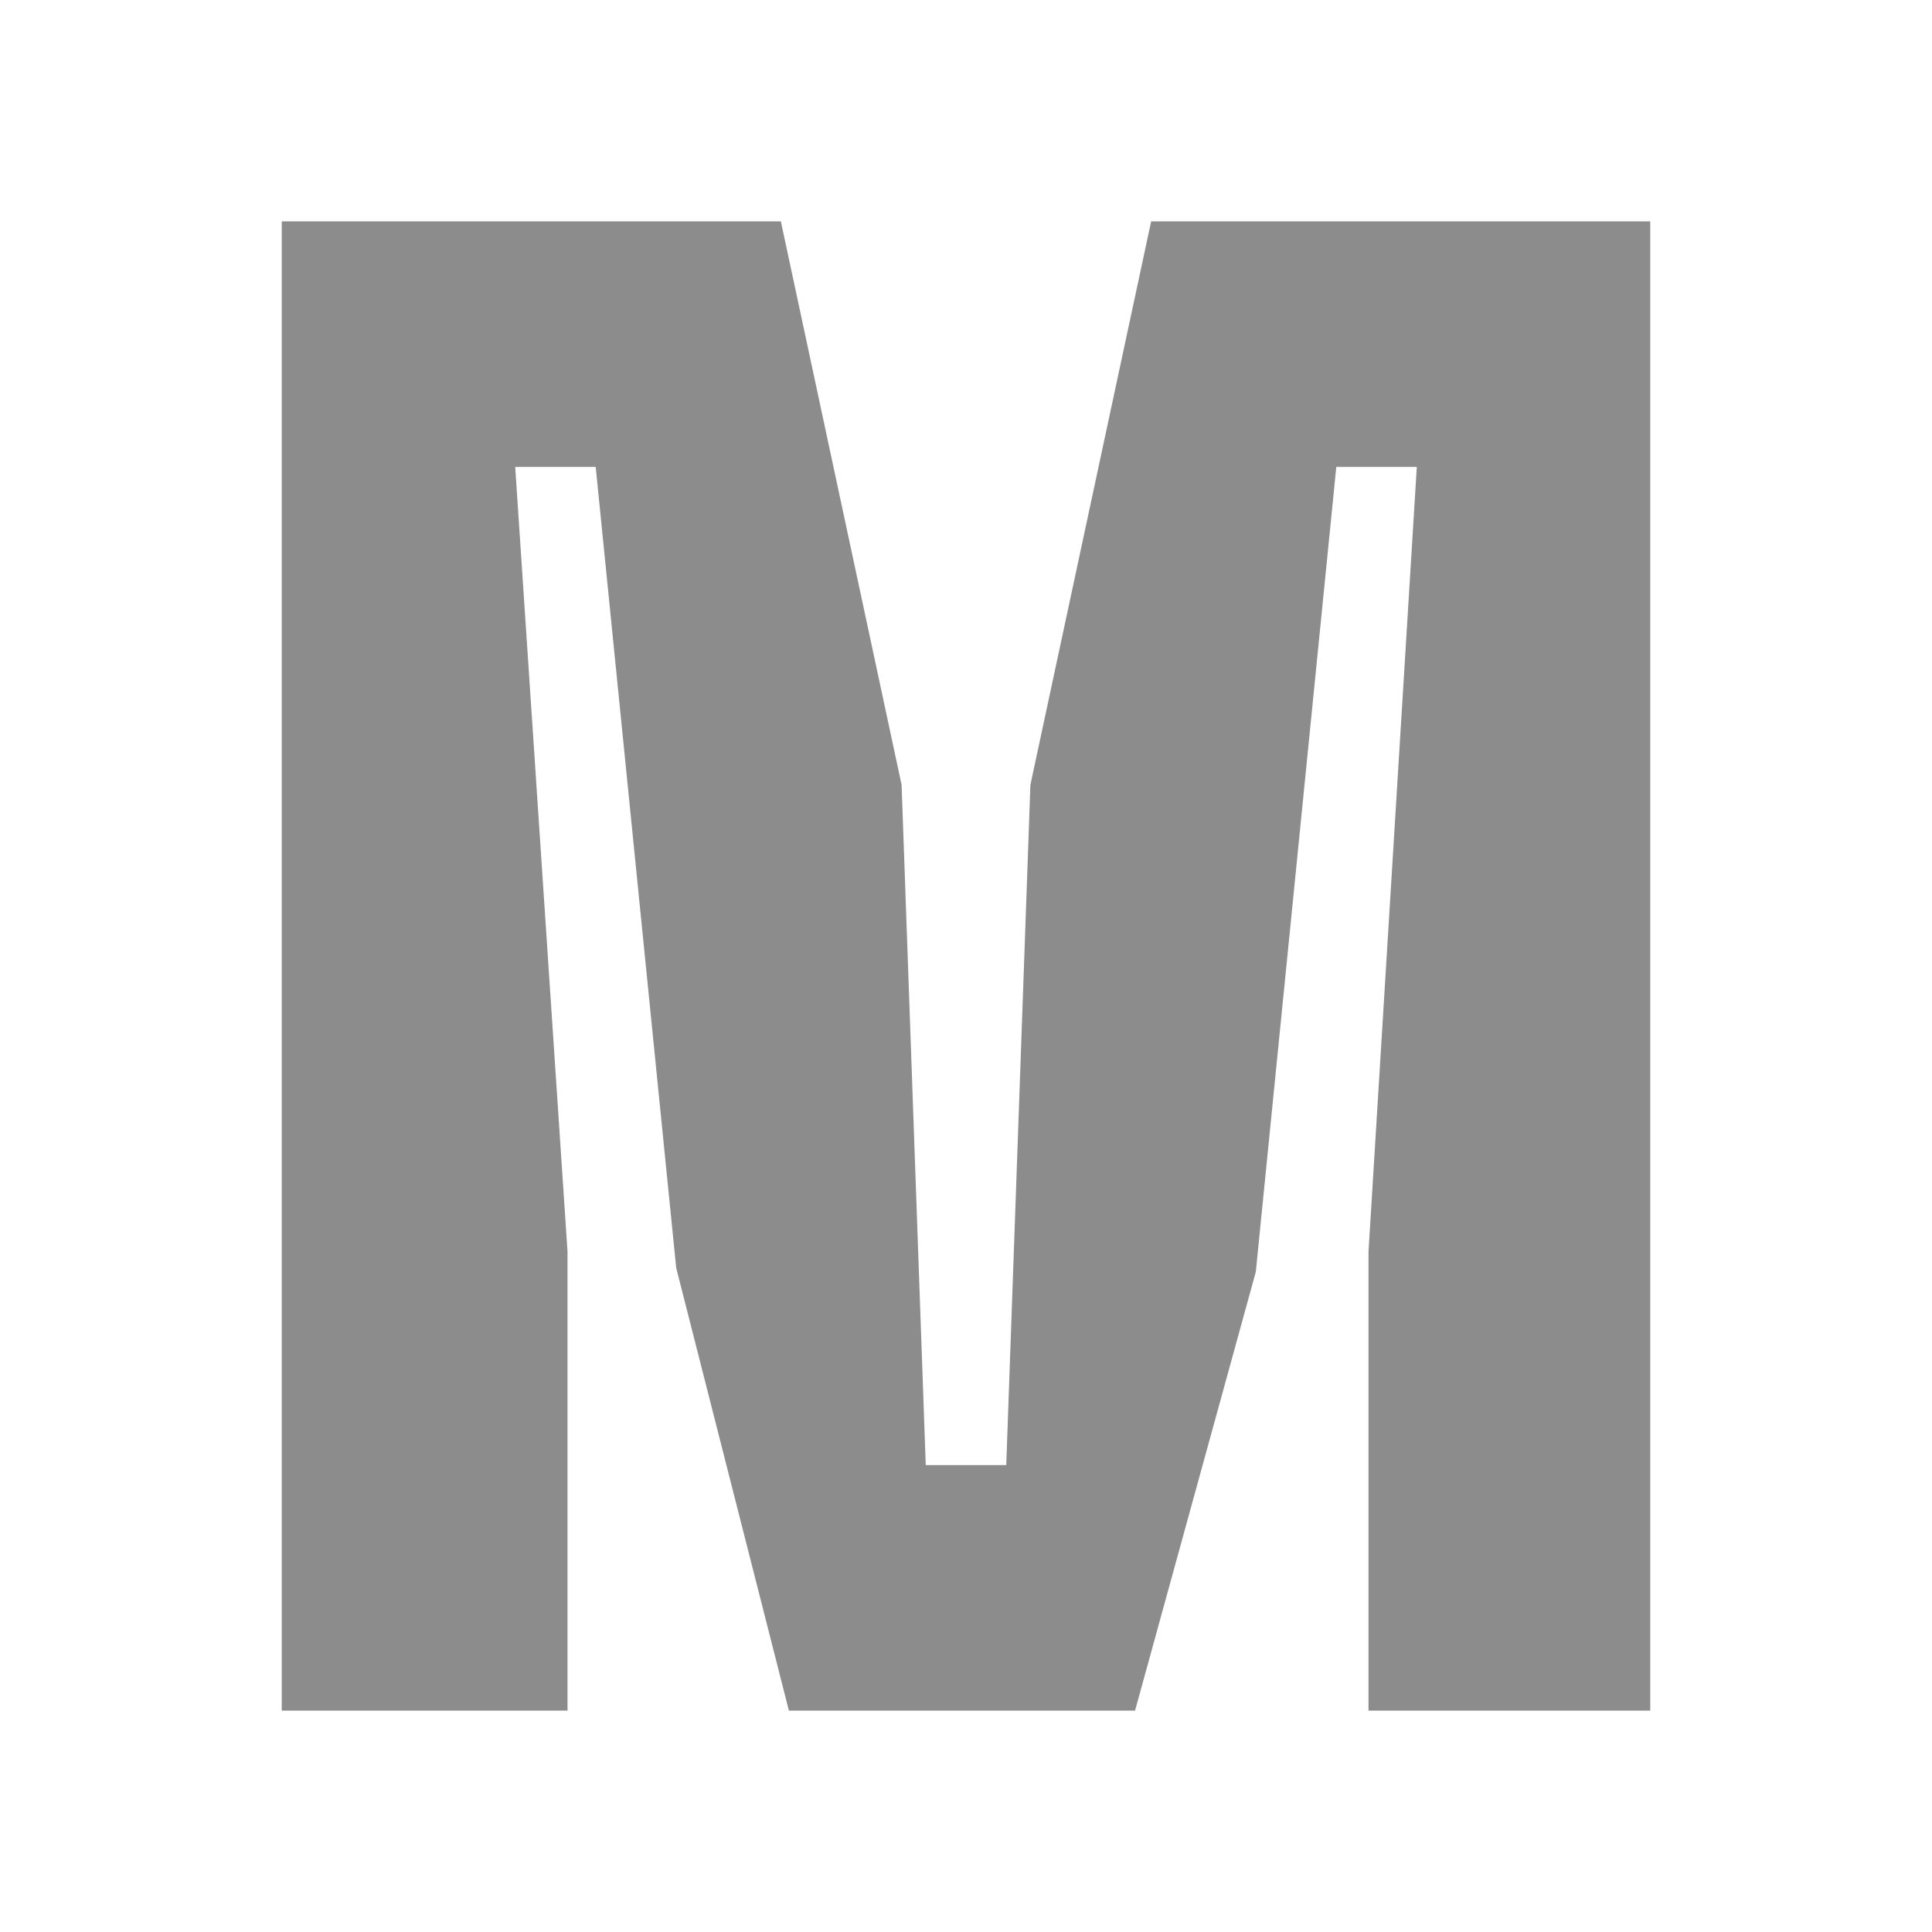
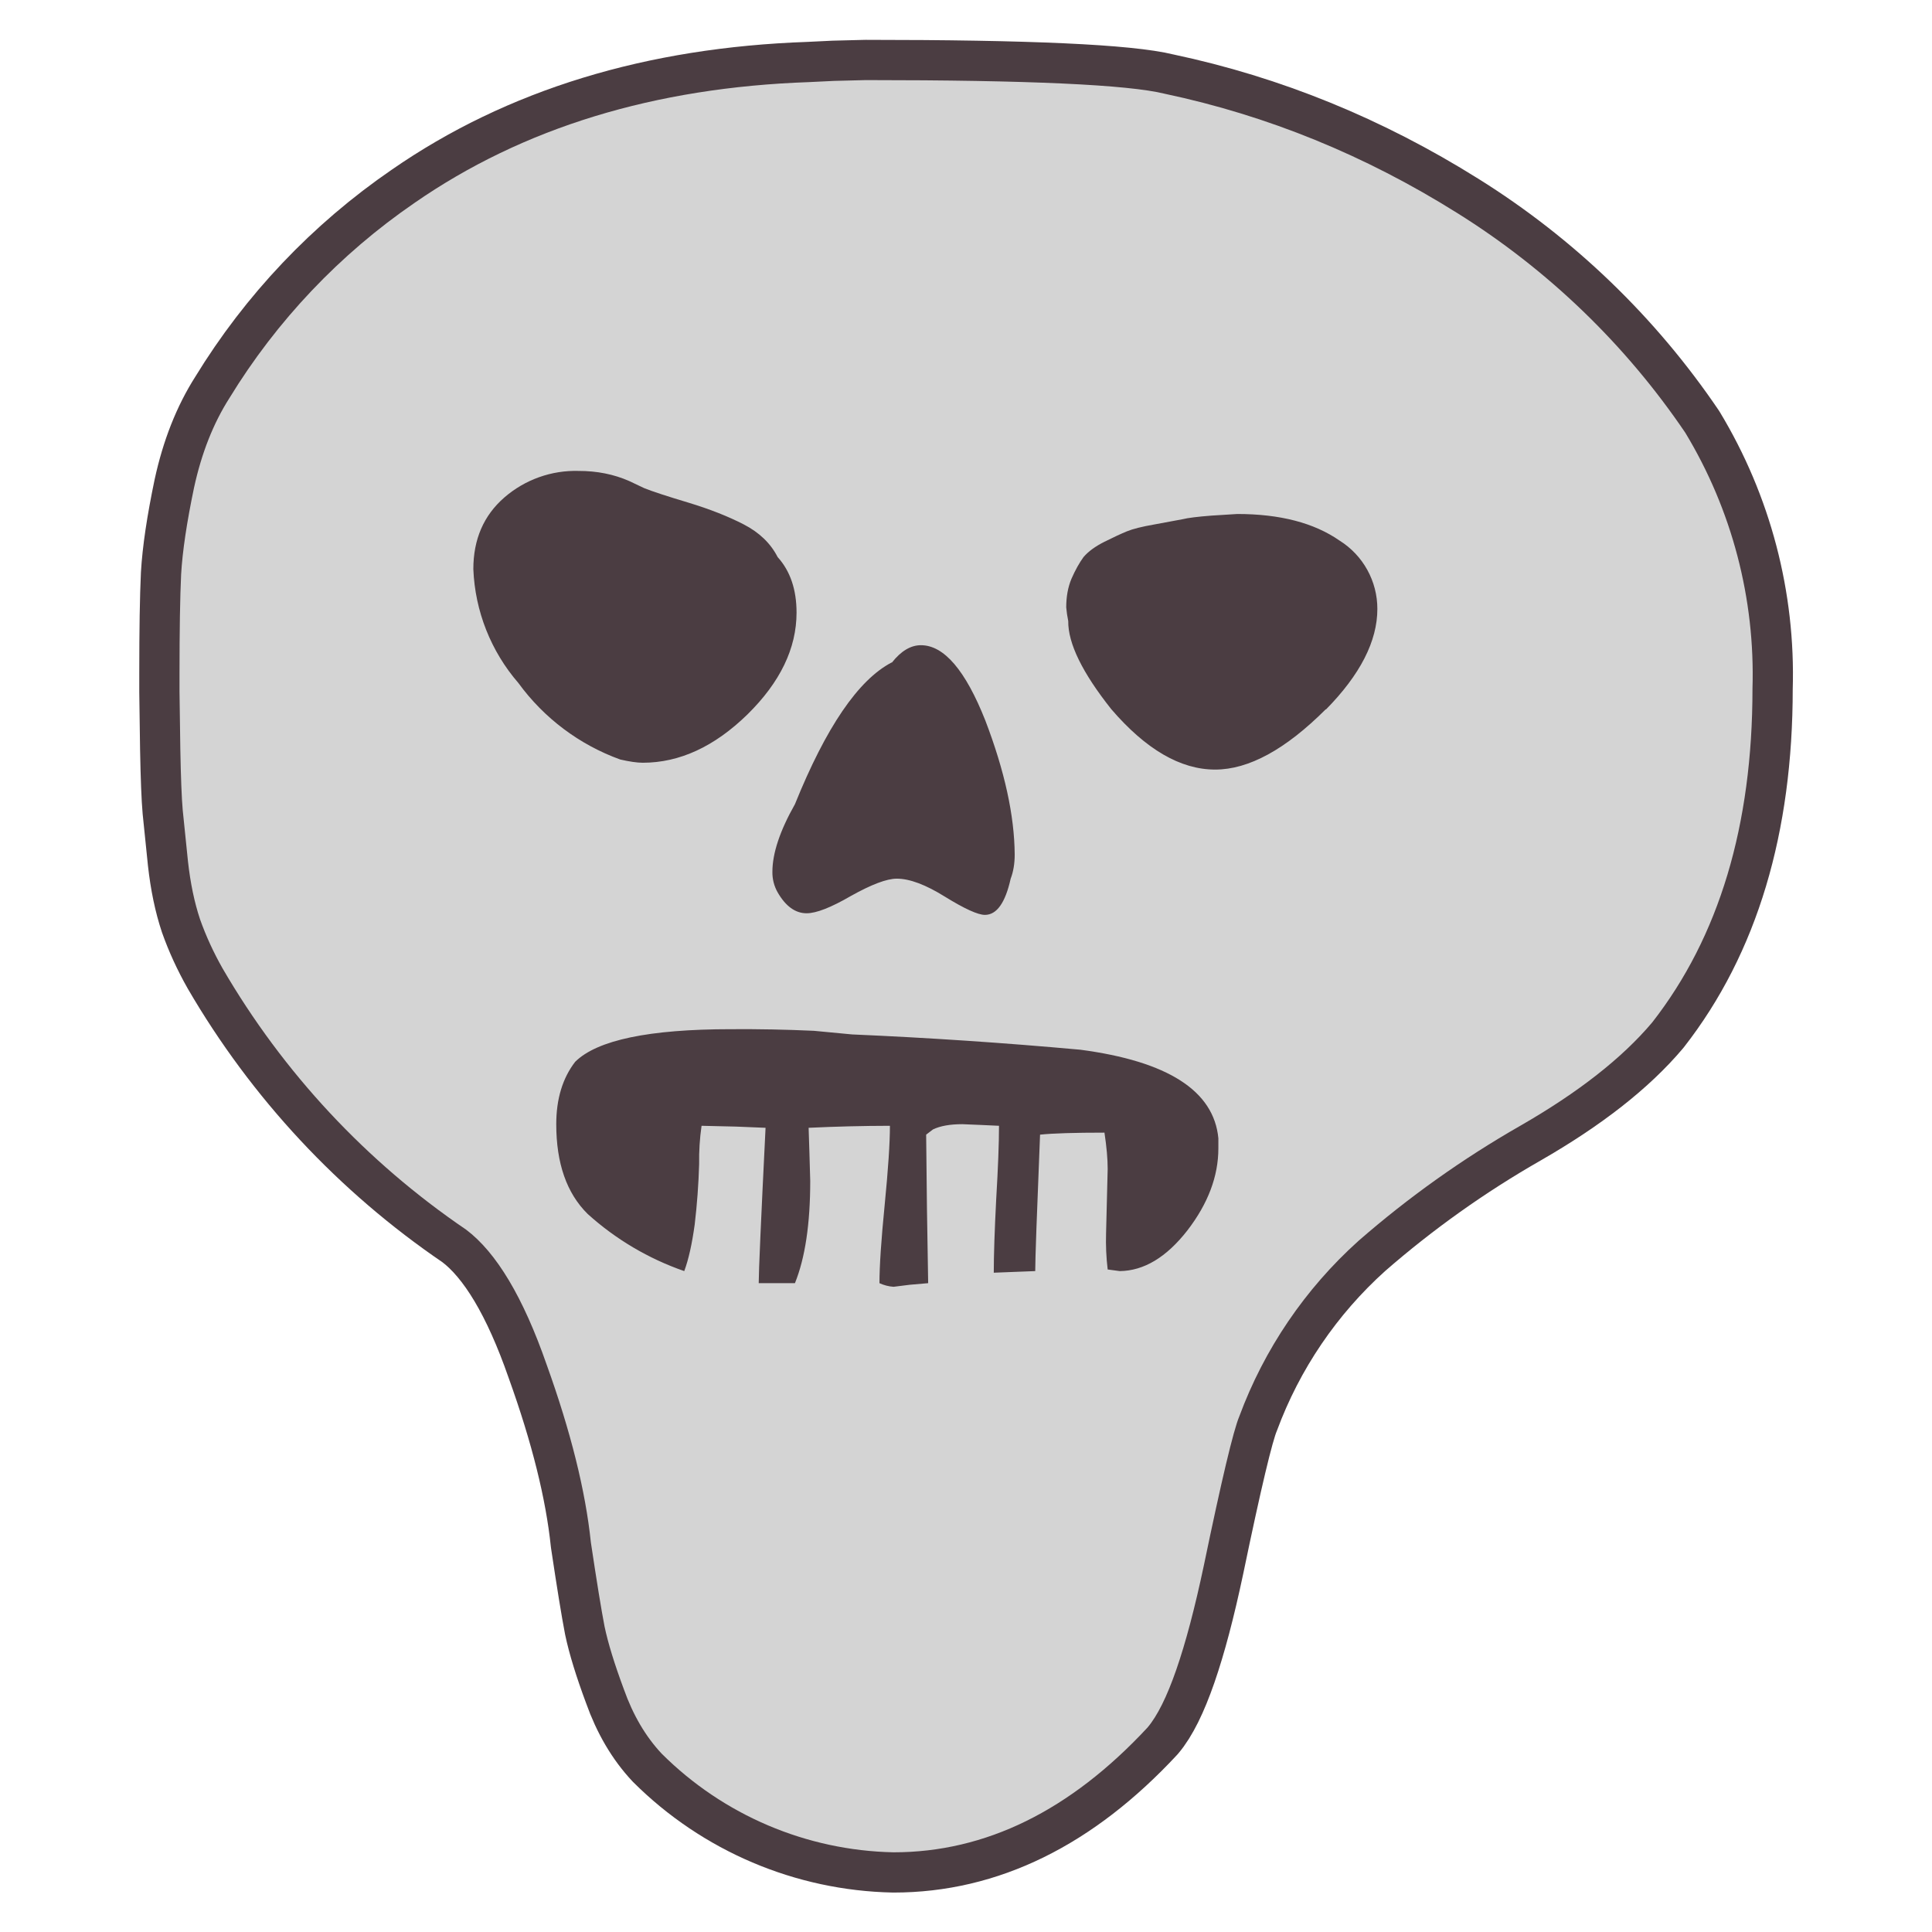
- <svg xmlns="http://www.w3.org/2000/svg" viewBox="0 0 48 48">
-   <path d="M7 42.5v-37h12.4l3 14 .6 16.9h2l.6-16.9 3-14H41v37h-7V31.1l1.2-19.5h-2l-2 20-3 10.9h-8.6l-2.8-11-2-19.9h-2l1.3 19.5v11.4z" fill="#8D8C8C" />
+ <svg xmlns="http://www.w3.org/2000/svg" viewBox="0 0 48 48" xml:space="preserve" fill-rule="evenodd" clip-rule="evenodd" stroke-linejoin="round" stroke-miterlimit="2">
+   <path d="M41.87 10.75a11.6 11.6 0 0 1 1.67 6.36q0 5.1-2.49 8.29-1.12 1.33-3.28 2.57a25 25 0 0 0-4.02 2.86 11 11 0 0 0-2.96 4.36q-.22.52-.88 3.7-.67 3.17-1.4 4.03-2.88 3.1-6.31 3.1a8.4 8.4 0 0 1-5.76-2.45q-.6-.64-.94-1.6-.35-.94-.48-1.56-.12-.62-.34-2.09-.2-1.92-1.1-4.42-.87-2.5-2-3.35a20 20 0 0 1-6.05-6.49q-.34-.6-.56-1.22-.21-.63-.3-1.44l-.13-1.27q-.04-.45-.06-1.52l-.02-1.42v-.47q0-1.6.04-2.45.05-.86.32-2.15.28-1.29.88-2.23a16 16 0 0 1 4.6-4.85q4.04-2.8 9.8-3l.62-.03.79-.02q6.06 0 7.43.34 3.83.81 7.26 2.96a19 19 0 0 1 5.67 5.46Z" fill="none" stroke="#4B3D42" stroke-width="2" />
+   <path d="M41.87 10.75a11.6 11.6 0 0 1 1.67 6.36q0 5.1-2.49 8.29-1.12 1.33-3.28 2.57a25 25 0 0 0-4.02 2.86 11 11 0 0 0-2.96 4.36q-.22.52-.88 3.7-.67 3.17-1.4 4.03-2.88 3.1-6.31 3.1a8.4 8.4 0 0 1-5.76-2.45q-.6-.64-.94-1.6-.35-.94-.48-1.56-.12-.62-.34-2.09-.2-1.92-1.1-4.42-.87-2.5-2-3.35a20 20 0 0 1-6.05-6.49q-.34-.6-.56-1.22-.21-.63-.3-1.44l-.13-1.27q-.04-.45-.06-1.52l-.02-1.42v-.47q0-1.6.04-2.45.05-.86.32-2.15.28-1.29.88-2.23a16 16 0 0 1 4.6-4.85q4.04-2.8 9.8-3l.62-.03.79-.02q6.06 0 7.43.34 3.83.81 7.26 2.96a19 19 0 0 1 5.67 5.46" fill="#D4D4D4" fill-rule="nonzero" />
+   <path d="M27.52 31.54a6 6 0 0 1-.04-.9l.02-.8.02-.8q0-.37-.08-.9-1.12 0-1.6.05-.12 2.95-.12 3.39l-.52.02-.51.02q0-.65.06-1.82.07-1.18.07-1.83l-.43-.02-.48-.02q-.46 0-.73.13l-.17.13.02 1.84.03 1.85-.46.04-.4.05a1 1 0 0 1-.35-.09q0-.64.13-1.95.13-1.32.13-1.96a44 44 0 0 0-2.02.05l.02.62.02.7q0 1.6-.38 2.54h-.9q0-.43.17-3.86l-.73-.03-.86-.02a6 6 0 0 0-.06.95 17 17 0 0 1-.11 1.5q-.1.73-.26 1.16a7 7 0 0 1-2.4-1.42q-.78-.77-.78-2.23 0-.94.47-1.55.82-.81 3.87-.81a39 39 0 0 1 2.06.04l.95.09a120 120 0 0 1 5.67.38q3.26.43 3.43 2.2v.25q0 1.04-.77 2.04-.78 1-1.68 1.01l-.15-.02zm-5.36-15.08q.34-.43.72-.43.86 0 1.6 1.87.72 1.88.73 3.33 0 .34-.1.6-.2.9-.64.9-.26 0-.99-.45-.72-.45-1.2-.45-.37 0-1.14.43-.74.43-1.1.43-.42 0-.72-.52a1 1 0 0 1-.13-.51q0-.69.56-1.68 1.16-2.87 2.4-3.52m10.79 1.16q-1.5 1.5-2.75 1.5-1.29 0-2.58-1.5-1.08-1.36-1.07-2.19l-.03-.17-.02-.17q0-.4.13-.71.14-.32.3-.54.18-.21.52-.38t.56-.26.68-.17l.7-.13q.2-.05.72-.09l.64-.04q1.59 0 2.54.66a2 2 0 0 1 .94 1.7q0 1.2-1.28 2.5m-21.18-3.49q0-1.11.77-1.78a2.7 2.7 0 0 1 1.85-.66q.68 0 1.25.25l.38.18q.3.12 1.1.36.79.24 1.37.54t.84.81q.47.52.47 1.38 0 1.33-1.22 2.53-1.23 1.2-2.6 1.2-.21 0-.56-.08a5.4 5.4 0 0 1-2.53-1.9 4.6 4.6 0 0 1-1.12-2.83" fill="#4B3D42" />
</svg>
